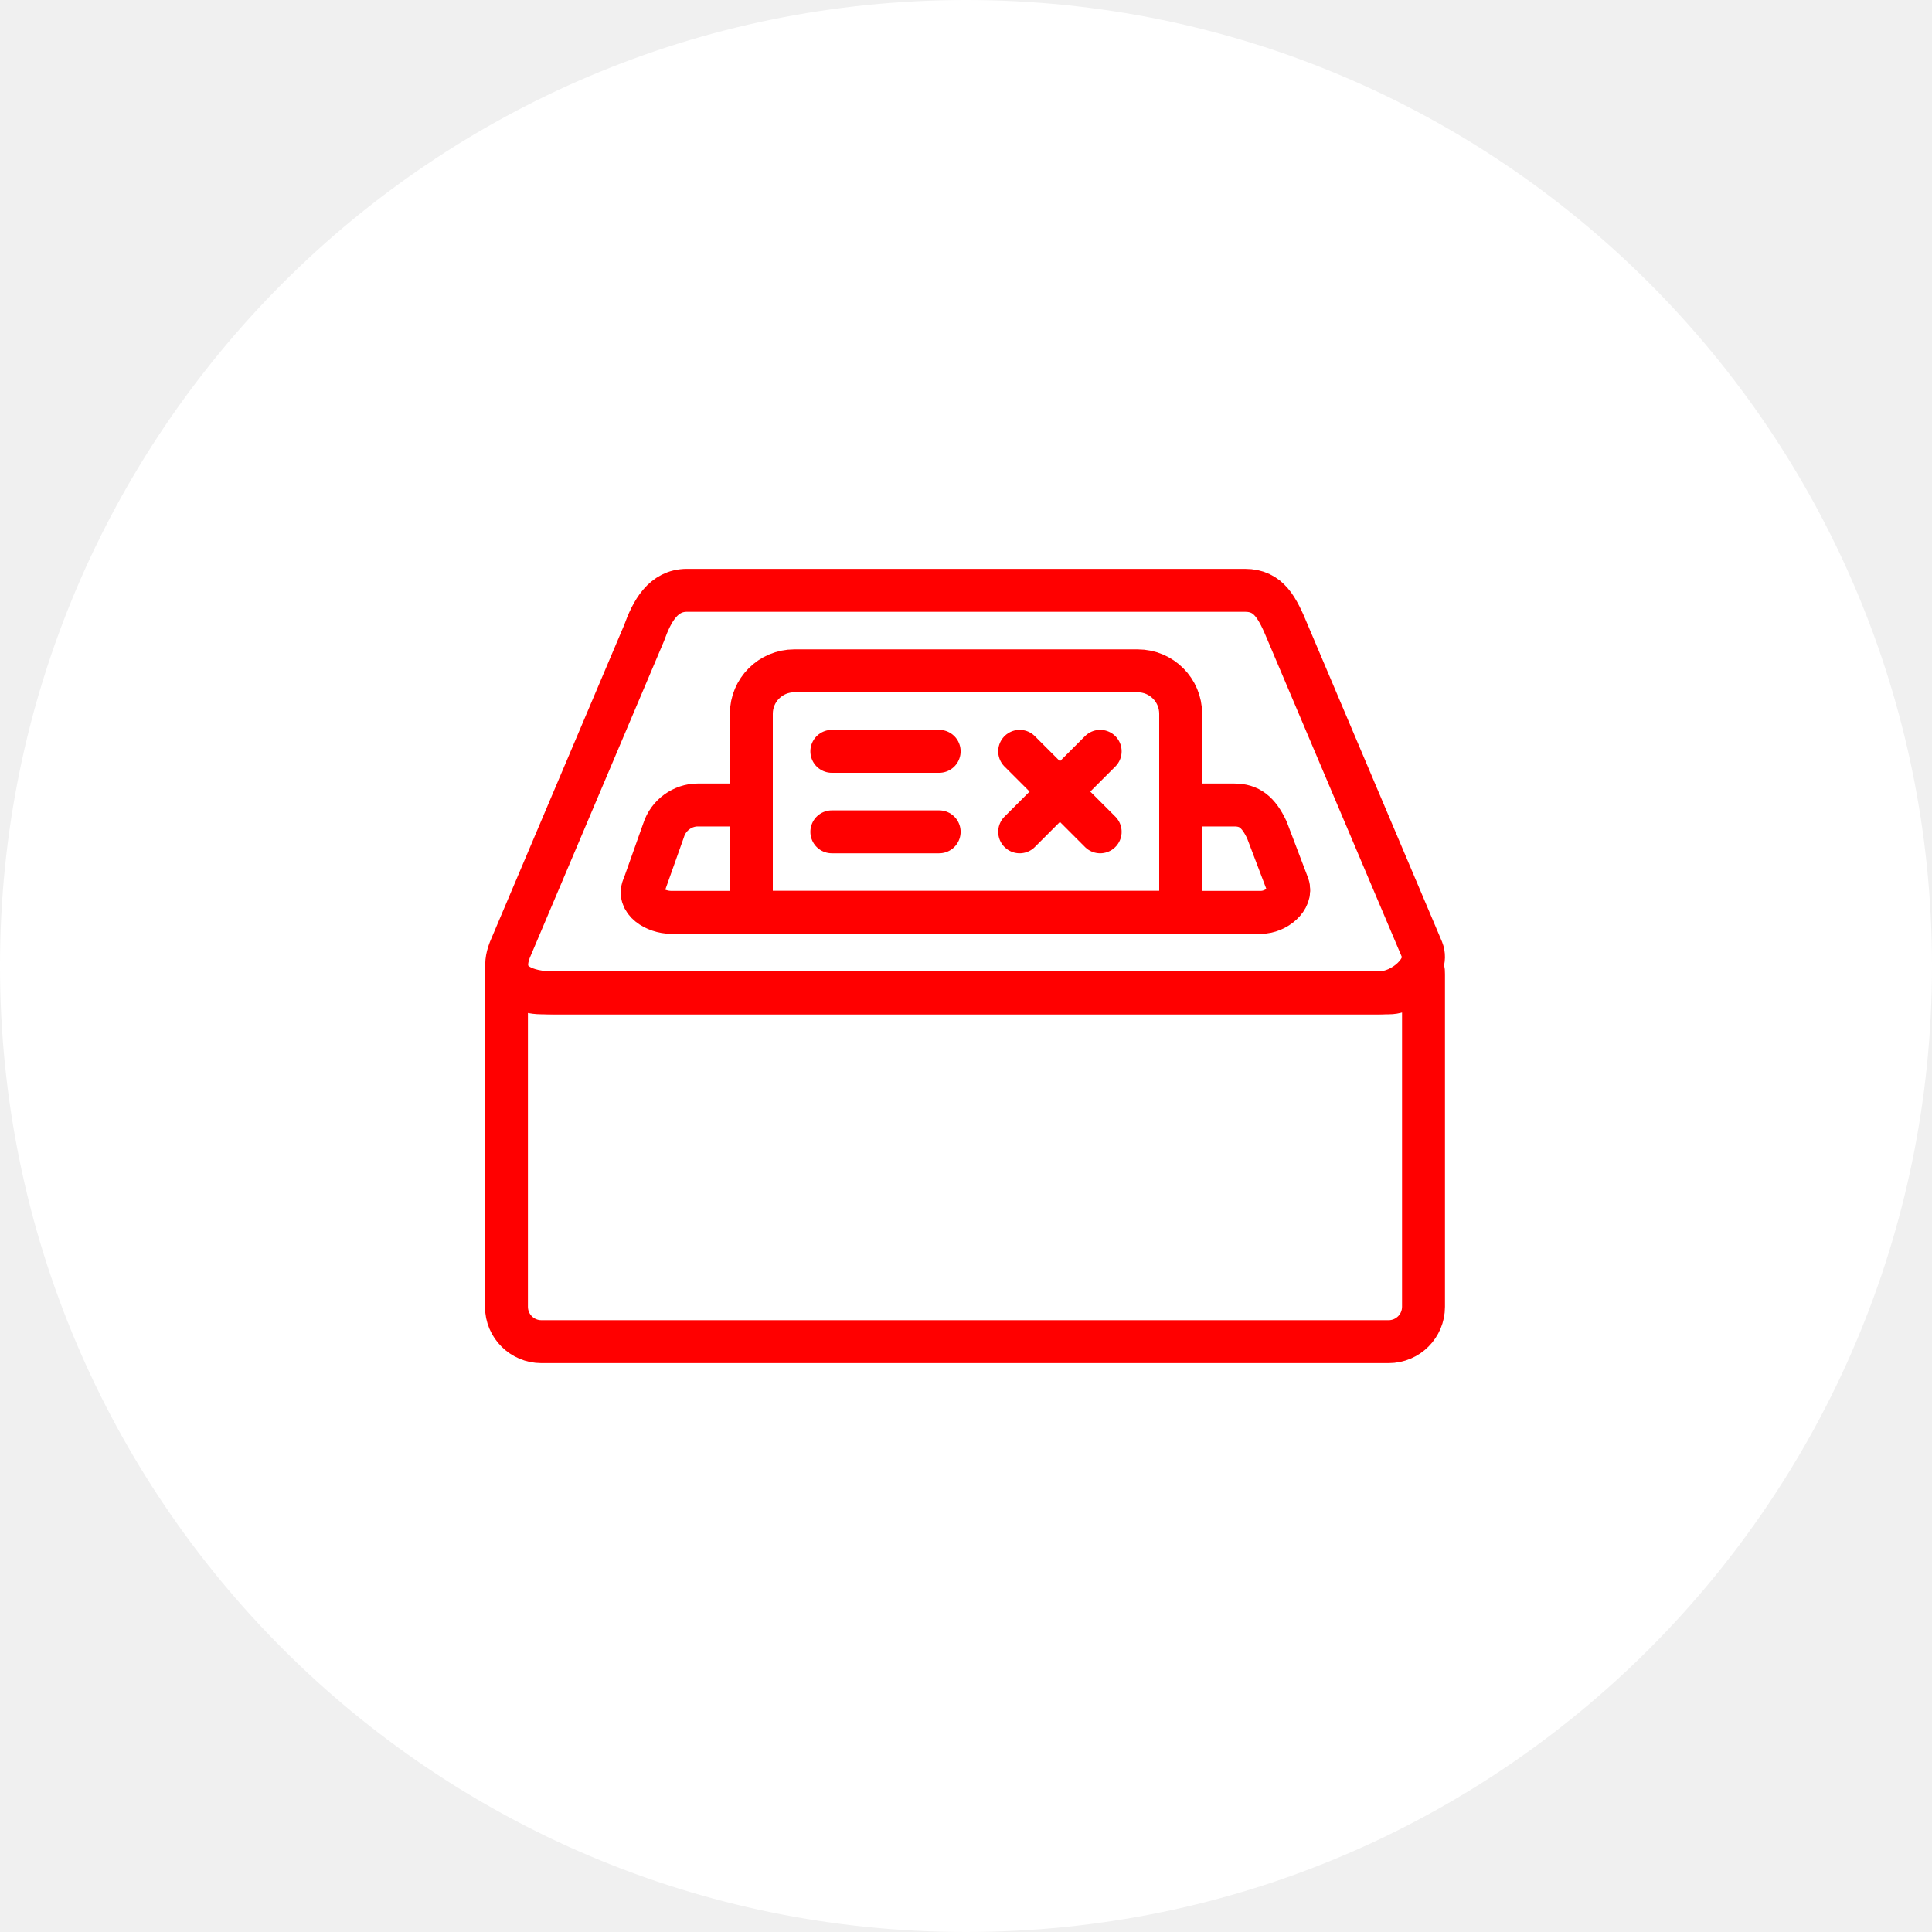
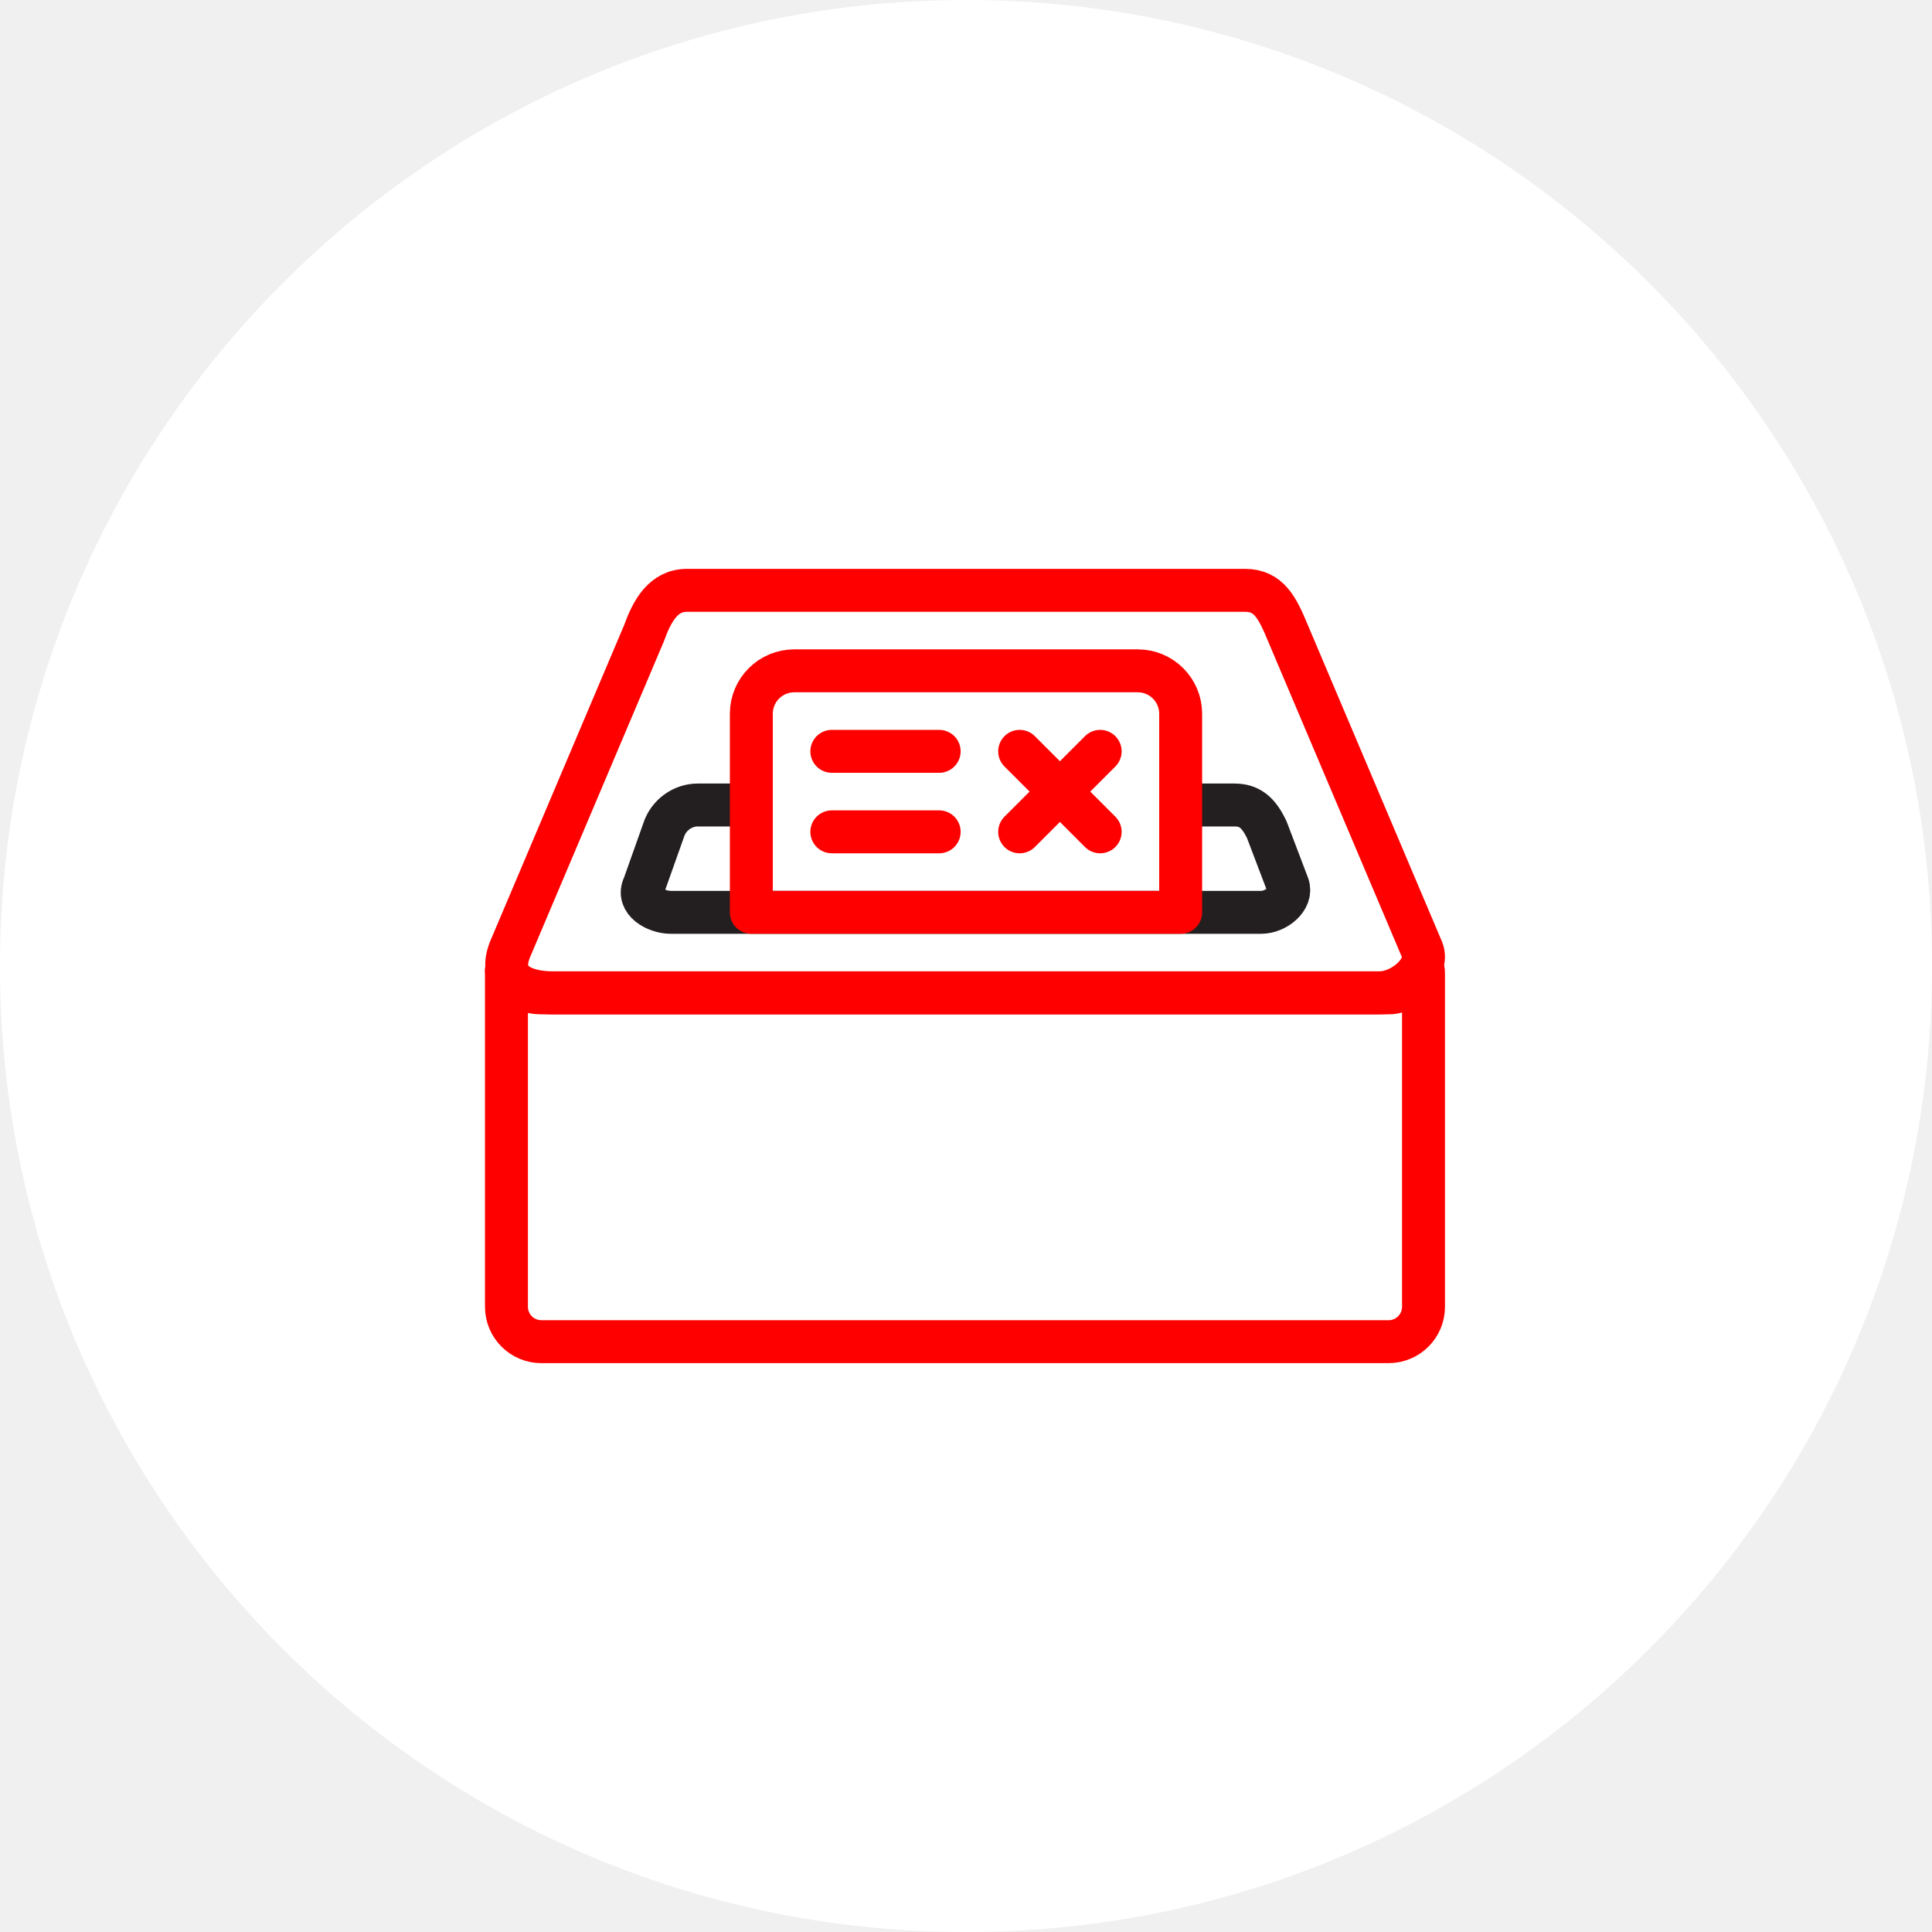
<svg xmlns="http://www.w3.org/2000/svg" width="100%" height="100%" viewBox="0 0 36 36" version="1.1" xml:space="preserve" style="fill-rule:evenodd;clip-rule:evenodd;stroke-linecap:round;stroke-linejoin:round;stroke-miterlimit:1.5;">
  <rect id="ballot" x="0" y="0" width="36" height="36" style="fill:none;" />
  <g id="bg-white">
    <circle cx="18" cy="18" r="18" style="fill:#fff;" />
  </g>
  <path d="M24,11.8c-0.197,-0.477 -0.358,-0.8 -0.8,-0.8l-10.4,0c-0.442,0 -0.652,0.387 -0.8,0.8l-2.5,5.9c-0.251,0.644 0.358,0.8 0.8,0.8l15.4,-0c0.442,-0 0.943,-0.447 0.8,-0.8l-2.5,-5.9Z" style="fill:none;stroke:#f00;stroke-width:0.8px;" />
-   <path d="M14,15l-1,0c-0.276,0 -0.545,0.185 -0.635,0.472l-0.365,1.028c-0.147,0.293 0.224,0.5 0.5,0.5l11,0c0.276,0 0.585,-0.252 0.5,-0.5l-0.393,-1.034c-0.158,-0.338 -0.331,-0.466 -0.607,-0.466l-1,0" style="fill:none;stroke:#f00;stroke-width:0.8px;" />
+   <path d="M14,15l-1,0c-0.276,0 -0.545,0.185 -0.635,0.472l-0.365,1.028c-0.147,0.293 0.224,0.5 0.5,0.5l11,0c0.276,0 0.585,-0.252 0.5,-0.5l-0.393,-1.034c-0.158,-0.338 -0.331,-0.466 -0.607,-0.466l-1,0" style="fill:none;stroke:#231f20;stroke-width:0.8px;" />
  <path d="M22,13.3c-0,-0.442 -0.358,-0.8 -0.8,-0.8l-6.4,0c-0.442,0 -0.8,0.358 -0.8,0.8l-0,3.7l8,0l-0,-3.7Z" style="fill:none;stroke:#f00;stroke-width:0.8px;" />
  <path d="M15.5,14l2,0" style="fill:none;stroke:#f00;stroke-width:0.8px;" />
  <path d="M15.5,15.5l2,0" style="fill:none;stroke:#f00;stroke-width:0.8px;" />
  <path d="M26.525,18.15c0.004,-0.318 -0.156,0.355 -0.65,0.35l-15.788,-0c-0.647,-0.005 -0.668,-0.578 -0.65,-0.35l0,6.2c0,0.359 0.291,0.65 0.65,0.65l15.788,0c0.359,0 0.65,-0.291 0.65,-0.65l-0,-6.2Z" style="fill:none;stroke:#f00;stroke-width:0.8px;" />
  <path d="M19,14l1.5,1.5" style="fill:none;stroke:#f00;stroke-width:0.8px;" />
  <path d="M20.5,14l-1.5,1.5" style="fill:none;stroke:#f00;stroke-width:0.8px;" />
</svg>
